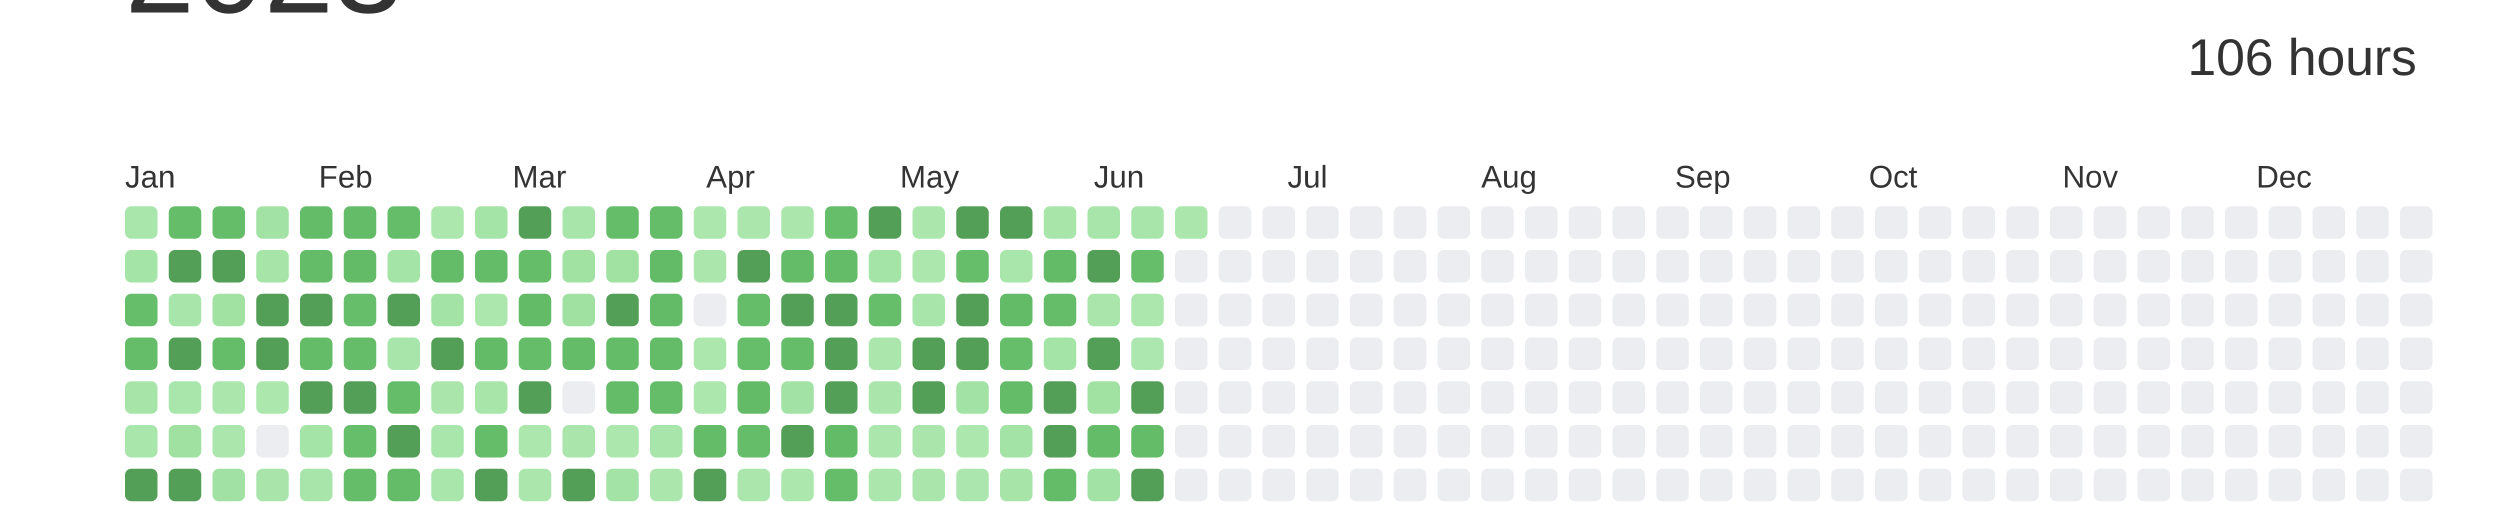
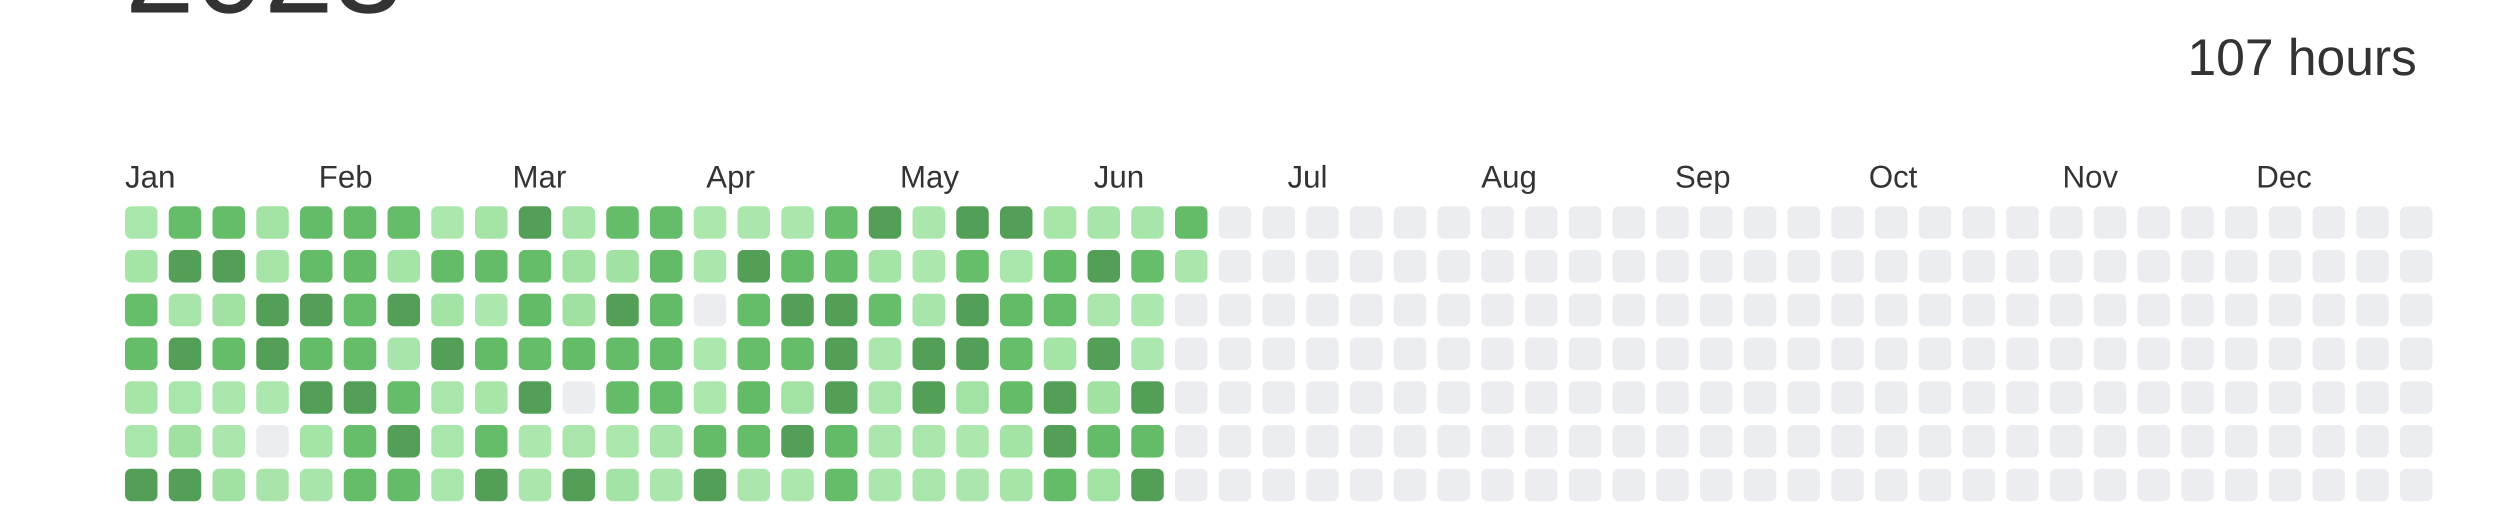
<svg xmlns="http://www.w3.org/2000/svg" baseProfile="full" height="42mm" version="1.1" viewBox="0,0,200,42" width="200mm">
  <defs />
  <rect fill="#ffffff" height="42" width="200" x="0" y="0" />
  <text alignment-baseline="hanging" fill="#333333" style="font-size:10.0px; font-family:Arial;" x="10" y="1">2023</text>
-   <text alignment-baseline="hanging" fill="#333333" style="font-size:4.125px; font-family:Arial;" x="175" y="6">106 hours</text>
+   <text alignment-baseline="hanging" fill="#333333" style="font-size:4.125px; font-family:Arial;" x="175" y="6">107 hours</text>
  <text fill="#333333" style="font-size:2.5px; font-family:Arial" x="10.0" y="15">Jan</text>
  <text fill="#333333" style="font-size:2.5px; font-family:Arial" x="25.5" y="15">Feb</text>
  <text fill="#333333" style="font-size:2.5px; font-family:Arial" x="41.0" y="15">Mar</text>
  <text fill="#333333" style="font-size:2.5px; font-family:Arial" x="56.5" y="15">Apr</text>
  <text fill="#333333" style="font-size:2.5px; font-family:Arial" x="72.0" y="15">May</text>
  <text fill="#333333" style="font-size:2.5px; font-family:Arial" x="87.5" y="15">Jun</text>
  <text fill="#333333" style="font-size:2.5px; font-family:Arial" x="103.0" y="15">Jul</text>
  <text fill="#333333" style="font-size:2.5px; font-family:Arial" x="118.5" y="15">Aug</text>
  <text fill="#333333" style="font-size:2.5px; font-family:Arial" x="134.0" y="15">Sep</text>
  <text fill="#333333" style="font-size:2.5px; font-family:Arial" x="149.5" y="15">Oct</text>
  <text fill="#333333" style="font-size:2.5px; font-family:Arial" x="165.0" y="15">Nov</text>
  <text fill="#333333" style="font-size:2.5px; font-family:Arial" x="180.5" y="15">Dec</text>
  <rect fill="#a9e6ab" height="2.6" rx="0.5" ry="0.5" width="2.6" x="10.0" y="16.5" />
  <rect fill="#a5e4a7" height="2.6" rx="0.5" ry="0.5" width="2.6" x="10.0" y="20.0" />
  <rect fill="#66be6b" height="2.6" rx="0.5" ry="0.5" width="2.6" x="10.0" y="23.5" />
  <rect fill="#65bd6a" height="2.6" rx="0.5" ry="0.5" width="2.6" x="10.0" y="27.0" />
  <rect fill="#a6e4a8" height="2.6" rx="0.5" ry="0.5" width="2.6" x="10.0" y="30.5" />
  <rect fill="#a9e6ab" height="2.6" rx="0.5" ry="0.5" width="2.6" x="10.0" y="34.0" />
  <rect fill="#549F57" height="2.6" rx="0.5" ry="0.5" width="2.6" x="10.0" y="37.5" />
  <rect fill="#65bd6a" height="2.6" rx="0.5" ry="0.5" width="2.6" x="13.5" y="16.5" />
  <rect fill="#549F57" height="2.6" rx="0.5" ry="0.5" width="2.6" x="13.5" y="20.0" />
  <rect fill="#a8e5aa" height="2.6" rx="0.5" ry="0.5" width="2.6" x="13.5" y="23.5" />
  <rect fill="#549F57" height="2.6" rx="0.5" ry="0.5" width="2.6" x="13.5" y="27.0" />
  <rect fill="#a9e6ab" height="2.6" rx="0.5" ry="0.5" width="2.6" x="13.5" y="30.5" />
  <rect fill="#a0e1a2" height="2.6" rx="0.5" ry="0.5" width="2.6" x="13.5" y="34.0" />
  <rect fill="#549F57" height="2.6" rx="0.5" ry="0.5" width="2.6" x="13.5" y="37.5" />
  <rect fill="#65bd69" height="2.6" rx="0.5" ry="0.5" width="2.6" x="17.0" y="16.5" />
  <rect fill="#549F57" height="2.6" rx="0.5" ry="0.5" width="2.6" x="17.0" y="20.0" />
  <rect fill="#a1e2a3" height="2.6" rx="0.5" ry="0.5" width="2.6" x="17.0" y="23.5" />
  <rect fill="#65bd6a" height="2.6" rx="0.5" ry="0.5" width="2.6" x="17.0" y="27.0" />
  <rect fill="#abe7ad" height="2.6" rx="0.5" ry="0.5" width="2.6" x="17.0" y="30.5" />
  <rect fill="#abe6ad" height="2.6" rx="0.5" ry="0.5" width="2.6" x="17.0" y="34.0" />
  <rect fill="#a1e2a4" height="2.6" rx="0.5" ry="0.5" width="2.6" x="17.0" y="37.5" />
  <rect fill="#a2e2a4" height="2.6" rx="0.5" ry="0.5" width="2.6" x="20.5" y="16.5" />
  <rect fill="#a6e4a8" height="2.6" rx="0.5" ry="0.5" width="2.6" x="20.5" y="20.0" />
  <rect fill="#549F57" height="2.6" rx="0.5" ry="0.5" width="2.6" x="20.5" y="23.5" />
  <rect fill="#549F57" height="2.6" rx="0.5" ry="0.5" width="2.6" x="20.5" y="27.0" />
  <rect fill="#ace7ae" height="2.6" rx="0.5" ry="0.5" width="2.6" x="20.5" y="30.5" />
  <rect fill="#EBEDF0" height="2.6" rx="0.5" ry="0.5" width="2.6" x="20.5" y="34.0" />
  <rect fill="#a9e5ab" height="2.6" rx="0.5" ry="0.5" width="2.6" x="20.5" y="37.5" />
  <rect fill="#64bc69" height="2.6" rx="0.5" ry="0.5" width="2.6" x="24.0" y="16.5" />
  <rect fill="#64bc68" height="2.6" rx="0.5" ry="0.5" width="2.6" x="24.0" y="20.0" />
  <rect fill="#549F57" height="2.6" rx="0.5" ry="0.5" width="2.6" x="24.0" y="23.5" />
  <rect fill="#64bc69" height="2.6" rx="0.5" ry="0.5" width="2.6" x="24.0" y="27.0" />
  <rect fill="#549F57" height="2.6" rx="0.5" ry="0.5" width="2.6" x="24.0" y="30.5" />
  <rect fill="#a4e4a7" height="2.6" rx="0.5" ry="0.5" width="2.6" x="24.0" y="34.0" />
  <rect fill="#a8e5aa" height="2.6" rx="0.5" ry="0.5" width="2.6" x="24.0" y="37.5" />
  <rect fill="#64bc69" height="2.6" rx="0.5" ry="0.5" width="2.6" x="27.5" y="16.5" />
  <rect fill="#63bb68" height="2.6" rx="0.5" ry="0.5" width="2.6" x="27.5" y="20.0" />
  <rect fill="#66be6b" height="2.6" rx="0.5" ry="0.5" width="2.6" x="27.5" y="23.5" />
  <rect fill="#65bd6a" height="2.6" rx="0.5" ry="0.5" width="2.6" x="27.5" y="27.0" />
  <rect fill="#549F57" height="2.6" rx="0.5" ry="0.5" width="2.6" x="27.5" y="30.5" />
  <rect fill="#66be6a" height="2.6" rx="0.5" ry="0.5" width="2.6" x="27.5" y="34.0" />
  <rect fill="#65bd6a" height="2.6" rx="0.5" ry="0.5" width="2.6" x="27.5" y="37.5" />
  <rect fill="#65bd6a" height="2.6" rx="0.5" ry="0.5" width="2.6" x="31.0" y="16.5" />
  <rect fill="#a5e4a7" height="2.6" rx="0.5" ry="0.5" width="2.6" x="31.0" y="20.0" />
  <rect fill="#549F57" height="2.6" rx="0.5" ry="0.5" width="2.6" x="31.0" y="23.5" />
  <rect fill="#a8e5aa" height="2.6" rx="0.5" ry="0.5" width="2.6" x="31.0" y="27.0" />
  <rect fill="#65bd6a" height="2.6" rx="0.5" ry="0.5" width="2.6" x="31.0" y="30.5" />
  <rect fill="#549F57" height="2.6" rx="0.5" ry="0.5" width="2.6" x="31.0" y="34.0" />
  <rect fill="#64bc69" height="2.6" rx="0.5" ry="0.5" width="2.6" x="31.0" y="37.5" />
  <rect fill="#ace7ae" height="2.6" rx="0.5" ry="0.5" width="2.6" x="34.5" y="16.5" />
  <rect fill="#64bc69" height="2.6" rx="0.5" ry="0.5" width="2.6" x="34.5" y="20.0" />
  <rect fill="#a3e3a5" height="2.6" rx="0.5" ry="0.5" width="2.6" x="34.5" y="23.5" />
  <rect fill="#549F57" height="2.6" rx="0.5" ry="0.5" width="2.6" x="34.5" y="27.0" />
  <rect fill="#aae6ac" height="2.6" rx="0.5" ry="0.5" width="2.6" x="34.5" y="30.5" />
  <rect fill="#a9e6ab" height="2.6" rx="0.5" ry="0.5" width="2.6" x="34.5" y="34.0" />
  <rect fill="#a9e6ab" height="2.6" rx="0.5" ry="0.5" width="2.6" x="34.5" y="37.5" />
  <rect fill="#a5e4a7" height="2.6" rx="0.5" ry="0.5" width="2.6" x="38.0" y="16.5" />
  <rect fill="#64bc69" height="2.6" rx="0.5" ry="0.5" width="2.6" x="38.0" y="20.0" />
  <rect fill="#ace7ae" height="2.6" rx="0.5" ry="0.5" width="2.6" x="38.0" y="23.5" />
  <rect fill="#63bb68" height="2.6" rx="0.5" ry="0.5" width="2.6" x="38.0" y="27.0" />
  <rect fill="#a7e5a9" height="2.6" rx="0.5" ry="0.5" width="2.6" x="38.0" y="30.5" />
  <rect fill="#65bd6a" height="2.6" rx="0.5" ry="0.5" width="2.6" x="38.0" y="34.0" />
  <rect fill="#549F57" height="2.6" rx="0.5" ry="0.5" width="2.6" x="38.0" y="37.5" />
  <rect fill="#549F57" height="2.6" rx="0.5" ry="0.5" width="2.6" x="41.5" y="16.5" />
  <rect fill="#65bd6a" height="2.6" rx="0.5" ry="0.5" width="2.6" x="41.5" y="20.0" />
  <rect fill="#63bb68" height="2.6" rx="0.5" ry="0.5" width="2.6" x="41.5" y="23.5" />
  <rect fill="#65bd6a" height="2.6" rx="0.5" ry="0.5" width="2.6" x="41.5" y="27.0" />
  <rect fill="#549F57" height="2.6" rx="0.5" ry="0.5" width="2.6" x="41.5" y="30.5" />
  <rect fill="#ace7ae" height="2.6" rx="0.5" ry="0.5" width="2.6" x="41.5" y="34.0" />
  <rect fill="#abe7ad" height="2.6" rx="0.5" ry="0.5" width="2.6" x="41.5" y="37.5" />
  <rect fill="#a8e5aa" height="2.6" rx="0.5" ry="0.5" width="2.6" x="45.0" y="16.5" />
  <rect fill="#a1e2a3" height="2.6" rx="0.5" ry="0.5" width="2.6" x="45.0" y="20.0" />
  <rect fill="#a0e1a2" height="2.6" rx="0.5" ry="0.5" width="2.6" x="45.0" y="23.5" />
  <rect fill="#64bc69" height="2.6" rx="0.5" ry="0.5" width="2.6" x="45.0" y="27.0" />
  <rect fill="#EBEDF0" height="2.6" rx="0.5" ry="0.5" width="2.6" x="45.0" y="30.5" />
  <rect fill="#aae6ac" height="2.6" rx="0.5" ry="0.5" width="2.6" x="45.0" y="34.0" />
  <rect fill="#549F57" height="2.6" rx="0.5" ry="0.5" width="2.6" x="45.0" y="37.5" />
  <rect fill="#65bd6a" height="2.6" rx="0.5" ry="0.5" width="2.6" x="48.5" y="16.5" />
  <rect fill="#a1e2a3" height="2.6" rx="0.5" ry="0.5" width="2.6" x="48.5" y="20.0" />
  <rect fill="#549F57" height="2.6" rx="0.5" ry="0.5" width="2.6" x="48.5" y="23.5" />
  <rect fill="#64bc69" height="2.6" rx="0.5" ry="0.5" width="2.6" x="48.5" y="27.0" />
  <rect fill="#64bc69" height="2.6" rx="0.5" ry="0.5" width="2.6" x="48.5" y="30.5" />
  <rect fill="#ace7ae" height="2.6" rx="0.5" ry="0.5" width="2.6" x="48.5" y="34.0" />
  <rect fill="#a3e3a5" height="2.6" rx="0.5" ry="0.5" width="2.6" x="48.5" y="37.5" />
  <rect fill="#65bc69" height="2.6" rx="0.5" ry="0.5" width="2.6" x="52.0" y="16.5" />
  <rect fill="#63bb68" height="2.6" rx="0.5" ry="0.5" width="2.6" x="52.0" y="20.0" />
  <rect fill="#63bb68" height="2.6" rx="0.5" ry="0.5" width="2.6" x="52.0" y="23.5" />
  <rect fill="#64bb68" height="2.6" rx="0.5" ry="0.5" width="2.6" x="52.0" y="27.0" />
  <rect fill="#65bd6a" height="2.6" rx="0.5" ry="0.5" width="2.6" x="52.0" y="30.5" />
  <rect fill="#a8e5aa" height="2.6" rx="0.5" ry="0.5" width="2.6" x="52.0" y="34.0" />
  <rect fill="#abe7ad" height="2.6" rx="0.5" ry="0.5" width="2.6" x="52.0" y="37.5" />
  <rect fill="#ace7ae" height="2.6" rx="0.5" ry="0.5" width="2.6" x="55.5" y="16.5" />
  <rect fill="#abe7ad" height="2.6" rx="0.5" ry="0.5" width="2.6" x="55.5" y="20.0" />
  <rect fill="#EBEDF0" height="2.6" rx="0.5" ry="0.5" width="2.6" x="55.5" y="23.5" />
  <rect fill="#ace7ae" height="2.6" rx="0.5" ry="0.5" width="2.6" x="55.5" y="27.0" />
  <rect fill="#ace7ae" height="2.6" rx="0.5" ry="0.5" width="2.6" x="55.5" y="30.5" />
  <rect fill="#64bb68" height="2.6" rx="0.5" ry="0.5" width="2.6" x="55.5" y="34.0" />
  <rect fill="#549F57" height="2.6" rx="0.5" ry="0.5" width="2.6" x="55.5" y="37.5" />
  <rect fill="#abe7ad" height="2.6" rx="0.5" ry="0.5" width="2.6" x="59.0" y="16.5" />
  <rect fill="#549F57" height="2.6" rx="0.5" ry="0.5" width="2.6" x="59.0" y="20.0" />
  <rect fill="#65bd6a" height="2.6" rx="0.5" ry="0.5" width="2.6" x="59.0" y="23.5" />
  <rect fill="#66be6b" height="2.6" rx="0.5" ry="0.5" width="2.6" x="59.0" y="27.0" />
  <rect fill="#63bb68" height="2.6" rx="0.5" ry="0.5" width="2.6" x="59.0" y="30.5" />
  <rect fill="#65bd6a" height="2.6" rx="0.5" ry="0.5" width="2.6" x="59.0" y="34.0" />
  <rect fill="#abe7ad" height="2.6" rx="0.5" ry="0.5" width="2.6" x="59.0" y="37.5" />
  <rect fill="#abe7ad" height="2.6" rx="0.5" ry="0.5" width="2.6" x="62.5" y="16.5" />
  <rect fill="#64bc69" height="2.6" rx="0.5" ry="0.5" width="2.6" x="62.5" y="20.0" />
  <rect fill="#549F57" height="2.6" rx="0.5" ry="0.5" width="2.6" x="62.5" y="23.5" />
  <rect fill="#65bd6a" height="2.6" rx="0.5" ry="0.5" width="2.6" x="62.5" y="27.0" />
  <rect fill="#a2e2a4" height="2.6" rx="0.5" ry="0.5" width="2.6" x="62.5" y="30.5" />
  <rect fill="#549F57" height="2.6" rx="0.5" ry="0.5" width="2.6" x="62.5" y="34.0" />
  <rect fill="#ace7ae" height="2.6" rx="0.5" ry="0.5" width="2.6" x="62.5" y="37.5" />
  <rect fill="#66be6a" height="2.6" rx="0.5" ry="0.5" width="2.6" x="66.0" y="16.5" />
  <rect fill="#64bc69" height="2.6" rx="0.5" ry="0.5" width="2.6" x="66.0" y="20.0" />
  <rect fill="#549F57" height="2.6" rx="0.5" ry="0.5" width="2.6" x="66.0" y="23.5" />
  <rect fill="#549F57" height="2.6" rx="0.5" ry="0.5" width="2.6" x="66.0" y="27.0" />
  <rect fill="#549F57" height="2.6" rx="0.5" ry="0.5" width="2.6" x="66.0" y="30.5" />
  <rect fill="#63bb68" height="2.6" rx="0.5" ry="0.5" width="2.6" x="66.0" y="34.0" />
  <rect fill="#65bd6a" height="2.6" rx="0.5" ry="0.5" width="2.6" x="66.0" y="37.5" />
  <rect fill="#549F57" height="2.6" rx="0.5" ry="0.5" width="2.6" x="69.5" y="16.5" />
  <rect fill="#a5e4a7" height="2.6" rx="0.5" ry="0.5" width="2.6" x="69.5" y="20.0" />
  <rect fill="#66be6b" height="2.6" rx="0.5" ry="0.5" width="2.6" x="69.5" y="23.5" />
  <rect fill="#abe7ad" height="2.6" rx="0.5" ry="0.5" width="2.6" x="69.5" y="27.0" />
  <rect fill="#aae6ac" height="2.6" rx="0.5" ry="0.5" width="2.6" x="69.5" y="30.5" />
  <rect fill="#abe7ad" height="2.6" rx="0.5" ry="0.5" width="2.6" x="69.5" y="34.0" />
  <rect fill="#abe7ad" height="2.6" rx="0.5" ry="0.5" width="2.6" x="69.5" y="37.5" />
  <rect fill="#abe7ad" height="2.6" rx="0.5" ry="0.5" width="2.6" x="73.0" y="16.5" />
  <rect fill="#ace7ae" height="2.6" rx="0.5" ry="0.5" width="2.6" x="73.0" y="20.0" />
  <rect fill="#a8e5aa" height="2.6" rx="0.5" ry="0.5" width="2.6" x="73.0" y="23.5" />
  <rect fill="#549F57" height="2.6" rx="0.5" ry="0.5" width="2.6" x="73.0" y="27.0" />
  <rect fill="#549F57" height="2.6" rx="0.5" ry="0.5" width="2.6" x="73.0" y="30.5" />
  <rect fill="#aae6ac" height="2.6" rx="0.5" ry="0.5" width="2.6" x="73.0" y="34.0" />
  <rect fill="#aae6ac" height="2.6" rx="0.5" ry="0.5" width="2.6" x="73.0" y="37.5" />
  <rect fill="#549F57" height="2.6" rx="0.5" ry="0.5" width="2.6" x="76.5" y="16.5" />
  <rect fill="#66be6a" height="2.6" rx="0.5" ry="0.5" width="2.6" x="76.5" y="20.0" />
  <rect fill="#549F57" height="2.6" rx="0.5" ry="0.5" width="2.6" x="76.5" y="23.5" />
  <rect fill="#549F57" height="2.6" rx="0.5" ry="0.5" width="2.6" x="76.5" y="27.0" />
  <rect fill="#a2e2a4" height="2.6" rx="0.5" ry="0.5" width="2.6" x="76.5" y="30.5" />
  <rect fill="#ace7ae" height="2.6" rx="0.5" ry="0.5" width="2.6" x="76.5" y="34.0" />
  <rect fill="#aae6ad" height="2.6" rx="0.5" ry="0.5" width="2.6" x="76.5" y="37.5" />
  <rect fill="#549F57" height="2.6" rx="0.5" ry="0.5" width="2.6" x="80.0" y="16.5" />
  <rect fill="#a9e6ab" height="2.6" rx="0.5" ry="0.5" width="2.6" x="80.0" y="20.0" />
  <rect fill="#63bb68" height="2.6" rx="0.5" ry="0.5" width="2.6" x="80.0" y="23.5" />
  <rect fill="#66be6a" height="2.6" rx="0.5" ry="0.5" width="2.6" x="80.0" y="27.0" />
  <rect fill="#64bc69" height="2.6" rx="0.5" ry="0.5" width="2.6" x="80.0" y="30.5" />
  <rect fill="#a3e3a5" height="2.6" rx="0.5" ry="0.5" width="2.6" x="80.0" y="34.0" />
  <rect fill="#a6e4a8" height="2.6" rx="0.5" ry="0.5" width="2.6" x="80.0" y="37.5" />
  <rect fill="#a7e5a9" height="2.6" rx="0.5" ry="0.5" width="2.6" x="83.5" y="16.5" />
  <rect fill="#63bb68" height="2.6" rx="0.5" ry="0.5" width="2.6" x="83.5" y="20.0" />
  <rect fill="#65bd6a" height="2.6" rx="0.5" ry="0.5" width="2.6" x="83.5" y="23.5" />
  <rect fill="#a5e4a7" height="2.6" rx="0.5" ry="0.5" width="2.6" x="83.5" y="27.0" />
  <rect fill="#549F57" height="2.6" rx="0.5" ry="0.5" width="2.6" x="83.5" y="30.5" />
  <rect fill="#549F57" height="2.6" rx="0.5" ry="0.5" width="2.6" x="83.5" y="34.0" />
  <rect fill="#64bc69" height="2.6" rx="0.5" ry="0.5" width="2.6" x="83.5" y="37.5" />
  <rect fill="#a8e5aa" height="2.6" rx="0.5" ry="0.5" width="2.6" x="87.0" y="16.5" />
  <rect fill="#549F57" height="2.6" rx="0.5" ry="0.5" width="2.6" x="87.0" y="20.0" />
  <rect fill="#aae6ac" height="2.6" rx="0.5" ry="0.5" width="2.6" x="87.0" y="23.5" />
  <rect fill="#549F57" height="2.6" rx="0.5" ry="0.5" width="2.6" x="87.0" y="27.0" />
  <rect fill="#a1e2a3" height="2.6" rx="0.5" ry="0.5" width="2.6" x="87.0" y="30.5" />
  <rect fill="#64bc69" height="2.6" rx="0.5" ry="0.5" width="2.6" x="87.0" y="34.0" />
  <rect fill="#a2e3a5" height="2.6" rx="0.5" ry="0.5" width="2.6" x="87.0" y="37.5" />
  <rect fill="#a8e5aa" height="2.6" rx="0.5" ry="0.5" width="2.6" x="90.5" y="16.5" />
  <rect fill="#66be6b" height="2.6" rx="0.5" ry="0.5" width="2.6" x="90.5" y="20.0" />
  <rect fill="#ace7ae" height="2.6" rx="0.5" ry="0.5" width="2.6" x="90.5" y="23.5" />
  <rect fill="#abe7ae" height="2.6" rx="0.5" ry="0.5" width="2.6" x="90.5" y="27.0" />
  <rect fill="#549F57" height="2.6" rx="0.5" ry="0.5" width="2.6" x="90.5" y="30.5" />
  <rect fill="#64bb68" height="2.6" rx="0.5" ry="0.5" width="2.6" x="90.5" y="34.0" />
  <rect fill="#549F57" height="2.6" rx="0.5" ry="0.5" width="2.6" x="90.5" y="37.5" />
-   <rect fill="#abe7ad" height="2.6" rx="0.5" ry="0.5" width="2.6" x="94.0" y="16.5" />
-   <rect fill="#EBEDF0" height="2.6" rx="0.5" ry="0.5" width="2.6" x="94.0" y="20.0" />
+   <rect fill="#64bc69" height="2.6" rx="0.5" ry="0.5" width="2.6" x="94.0" y="16.5" />
+   <rect fill="#abe7ad" height="2.6" rx="0.5" ry="0.5" width="2.6" x="94.0" y="20.0" />
  <rect fill="#EBEDF0" height="2.6" rx="0.5" ry="0.5" width="2.6" x="94.0" y="23.5" />
  <rect fill="#EBEDF0" height="2.6" rx="0.5" ry="0.5" width="2.6" x="94.0" y="27.0" />
  <rect fill="#EBEDF0" height="2.6" rx="0.5" ry="0.5" width="2.6" x="94.0" y="30.5" />
  <rect fill="#EBEDF0" height="2.6" rx="0.5" ry="0.5" width="2.6" x="94.0" y="34.0" />
  <rect fill="#EBEDF0" height="2.6" rx="0.5" ry="0.5" width="2.6" x="94.0" y="37.5" />
  <rect fill="#EBEDF0" height="2.6" rx="0.5" ry="0.5" width="2.6" x="97.5" y="16.5" />
  <rect fill="#EBEDF0" height="2.6" rx="0.5" ry="0.5" width="2.6" x="97.5" y="20.0" />
  <rect fill="#EBEDF0" height="2.6" rx="0.5" ry="0.5" width="2.6" x="97.5" y="23.5" />
  <rect fill="#EBEDF0" height="2.6" rx="0.5" ry="0.5" width="2.6" x="97.5" y="27.0" />
  <rect fill="#EBEDF0" height="2.6" rx="0.5" ry="0.5" width="2.6" x="97.5" y="30.5" />
  <rect fill="#EBEDF0" height="2.6" rx="0.5" ry="0.5" width="2.6" x="97.5" y="34.0" />
  <rect fill="#EBEDF0" height="2.6" rx="0.5" ry="0.5" width="2.6" x="97.5" y="37.5" />
  <rect fill="#EBEDF0" height="2.6" rx="0.5" ry="0.5" width="2.6" x="101.0" y="16.5" />
  <rect fill="#EBEDF0" height="2.6" rx="0.5" ry="0.5" width="2.6" x="101.0" y="20.0" />
  <rect fill="#EBEDF0" height="2.6" rx="0.5" ry="0.5" width="2.6" x="101.0" y="23.5" />
  <rect fill="#EBEDF0" height="2.6" rx="0.5" ry="0.5" width="2.6" x="101.0" y="27.0" />
  <rect fill="#EBEDF0" height="2.6" rx="0.5" ry="0.5" width="2.6" x="101.0" y="30.5" />
  <rect fill="#EBEDF0" height="2.6" rx="0.5" ry="0.5" width="2.6" x="101.0" y="34.0" />
  <rect fill="#EBEDF0" height="2.6" rx="0.5" ry="0.5" width="2.6" x="101.0" y="37.5" />
  <rect fill="#EBEDF0" height="2.6" rx="0.5" ry="0.5" width="2.6" x="104.5" y="16.5" />
  <rect fill="#EBEDF0" height="2.6" rx="0.5" ry="0.5" width="2.6" x="104.5" y="20.0" />
  <rect fill="#EBEDF0" height="2.6" rx="0.5" ry="0.5" width="2.6" x="104.5" y="23.5" />
  <rect fill="#EBEDF0" height="2.6" rx="0.5" ry="0.5" width="2.6" x="104.5" y="27.0" />
  <rect fill="#EBEDF0" height="2.6" rx="0.5" ry="0.5" width="2.6" x="104.5" y="30.5" />
  <rect fill="#EBEDF0" height="2.6" rx="0.5" ry="0.5" width="2.6" x="104.5" y="34.0" />
  <rect fill="#EBEDF0" height="2.6" rx="0.5" ry="0.5" width="2.6" x="104.5" y="37.5" />
  <rect fill="#EBEDF0" height="2.6" rx="0.5" ry="0.5" width="2.6" x="108.0" y="16.5" />
  <rect fill="#EBEDF0" height="2.6" rx="0.5" ry="0.5" width="2.6" x="108.0" y="20.0" />
  <rect fill="#EBEDF0" height="2.6" rx="0.5" ry="0.5" width="2.6" x="108.0" y="23.5" />
  <rect fill="#EBEDF0" height="2.6" rx="0.5" ry="0.5" width="2.6" x="108.0" y="27.0" />
  <rect fill="#EBEDF0" height="2.6" rx="0.5" ry="0.5" width="2.6" x="108.0" y="30.5" />
  <rect fill="#EBEDF0" height="2.6" rx="0.5" ry="0.5" width="2.6" x="108.0" y="34.0" />
  <rect fill="#EBEDF0" height="2.6" rx="0.5" ry="0.5" width="2.6" x="108.0" y="37.5" />
  <rect fill="#EBEDF0" height="2.6" rx="0.5" ry="0.5" width="2.6" x="111.5" y="16.5" />
  <rect fill="#EBEDF0" height="2.6" rx="0.5" ry="0.5" width="2.6" x="111.5" y="20.0" />
  <rect fill="#EBEDF0" height="2.6" rx="0.5" ry="0.5" width="2.6" x="111.5" y="23.5" />
  <rect fill="#EBEDF0" height="2.6" rx="0.5" ry="0.5" width="2.6" x="111.5" y="27.0" />
  <rect fill="#EBEDF0" height="2.6" rx="0.5" ry="0.5" width="2.6" x="111.5" y="30.5" />
  <rect fill="#EBEDF0" height="2.6" rx="0.5" ry="0.5" width="2.6" x="111.5" y="34.0" />
  <rect fill="#EBEDF0" height="2.6" rx="0.5" ry="0.5" width="2.6" x="111.5" y="37.5" />
  <rect fill="#EBEDF0" height="2.6" rx="0.5" ry="0.5" width="2.6" x="115.0" y="16.5" />
  <rect fill="#EBEDF0" height="2.6" rx="0.5" ry="0.5" width="2.6" x="115.0" y="20.0" />
  <rect fill="#EBEDF0" height="2.6" rx="0.5" ry="0.5" width="2.6" x="115.0" y="23.5" />
  <rect fill="#EBEDF0" height="2.6" rx="0.5" ry="0.5" width="2.6" x="115.0" y="27.0" />
  <rect fill="#EBEDF0" height="2.6" rx="0.5" ry="0.5" width="2.6" x="115.0" y="30.5" />
  <rect fill="#EBEDF0" height="2.6" rx="0.5" ry="0.5" width="2.6" x="115.0" y="34.0" />
  <rect fill="#EBEDF0" height="2.6" rx="0.5" ry="0.5" width="2.6" x="115.0" y="37.5" />
  <rect fill="#EBEDF0" height="2.6" rx="0.5" ry="0.5" width="2.6" x="118.5" y="16.5" />
  <rect fill="#EBEDF0" height="2.6" rx="0.5" ry="0.5" width="2.6" x="118.5" y="20.0" />
  <rect fill="#EBEDF0" height="2.6" rx="0.5" ry="0.5" width="2.6" x="118.5" y="23.5" />
  <rect fill="#EBEDF0" height="2.6" rx="0.5" ry="0.5" width="2.6" x="118.5" y="27.0" />
  <rect fill="#EBEDF0" height="2.6" rx="0.5" ry="0.5" width="2.6" x="118.5" y="30.5" />
  <rect fill="#EBEDF0" height="2.6" rx="0.5" ry="0.5" width="2.6" x="118.5" y="34.0" />
  <rect fill="#EBEDF0" height="2.6" rx="0.5" ry="0.5" width="2.6" x="118.5" y="37.5" />
  <rect fill="#EBEDF0" height="2.6" rx="0.5" ry="0.5" width="2.6" x="122.0" y="16.5" />
  <rect fill="#EBEDF0" height="2.6" rx="0.5" ry="0.5" width="2.6" x="122.0" y="20.0" />
  <rect fill="#EBEDF0" height="2.6" rx="0.5" ry="0.5" width="2.6" x="122.0" y="23.5" />
  <rect fill="#EBEDF0" height="2.6" rx="0.5" ry="0.5" width="2.6" x="122.0" y="27.0" />
  <rect fill="#EBEDF0" height="2.6" rx="0.5" ry="0.5" width="2.6" x="122.0" y="30.5" />
  <rect fill="#EBEDF0" height="2.6" rx="0.5" ry="0.5" width="2.6" x="122.0" y="34.0" />
  <rect fill="#EBEDF0" height="2.6" rx="0.5" ry="0.5" width="2.6" x="122.0" y="37.5" />
  <rect fill="#EBEDF0" height="2.6" rx="0.5" ry="0.5" width="2.6" x="125.5" y="16.5" />
  <rect fill="#EBEDF0" height="2.6" rx="0.5" ry="0.5" width="2.6" x="125.5" y="20.0" />
  <rect fill="#EBEDF0" height="2.6" rx="0.5" ry="0.5" width="2.6" x="125.5" y="23.5" />
  <rect fill="#EBEDF0" height="2.6" rx="0.5" ry="0.5" width="2.6" x="125.5" y="27.0" />
  <rect fill="#EBEDF0" height="2.6" rx="0.5" ry="0.5" width="2.6" x="125.5" y="30.5" />
  <rect fill="#EBEDF0" height="2.6" rx="0.5" ry="0.5" width="2.6" x="125.5" y="34.0" />
  <rect fill="#EBEDF0" height="2.6" rx="0.5" ry="0.5" width="2.6" x="125.5" y="37.5" />
  <rect fill="#EBEDF0" height="2.6" rx="0.5" ry="0.5" width="2.6" x="129.0" y="16.5" />
  <rect fill="#EBEDF0" height="2.6" rx="0.5" ry="0.5" width="2.6" x="129.0" y="20.0" />
  <rect fill="#EBEDF0" height="2.6" rx="0.5" ry="0.5" width="2.6" x="129.0" y="23.5" />
  <rect fill="#EBEDF0" height="2.6" rx="0.5" ry="0.5" width="2.6" x="129.0" y="27.0" />
  <rect fill="#EBEDF0" height="2.6" rx="0.5" ry="0.5" width="2.6" x="129.0" y="30.5" />
  <rect fill="#EBEDF0" height="2.6" rx="0.5" ry="0.5" width="2.6" x="129.0" y="34.0" />
  <rect fill="#EBEDF0" height="2.6" rx="0.5" ry="0.5" width="2.6" x="129.0" y="37.5" />
  <rect fill="#EBEDF0" height="2.6" rx="0.5" ry="0.5" width="2.6" x="132.5" y="16.5" />
  <rect fill="#EBEDF0" height="2.6" rx="0.5" ry="0.5" width="2.6" x="132.5" y="20.0" />
  <rect fill="#EBEDF0" height="2.6" rx="0.5" ry="0.5" width="2.6" x="132.5" y="23.5" />
  <rect fill="#EBEDF0" height="2.6" rx="0.5" ry="0.5" width="2.6" x="132.5" y="27.0" />
  <rect fill="#EBEDF0" height="2.6" rx="0.5" ry="0.5" width="2.6" x="132.5" y="30.5" />
  <rect fill="#EBEDF0" height="2.6" rx="0.5" ry="0.5" width="2.6" x="132.5" y="34.0" />
  <rect fill="#EBEDF0" height="2.6" rx="0.5" ry="0.5" width="2.6" x="132.5" y="37.5" />
  <rect fill="#EBEDF0" height="2.6" rx="0.5" ry="0.5" width="2.6" x="136.0" y="16.5" />
  <rect fill="#EBEDF0" height="2.6" rx="0.5" ry="0.5" width="2.6" x="136.0" y="20.0" />
  <rect fill="#EBEDF0" height="2.6" rx="0.5" ry="0.5" width="2.6" x="136.0" y="23.5" />
  <rect fill="#EBEDF0" height="2.6" rx="0.5" ry="0.5" width="2.6" x="136.0" y="27.0" />
  <rect fill="#EBEDF0" height="2.6" rx="0.5" ry="0.5" width="2.6" x="136.0" y="30.5" />
  <rect fill="#EBEDF0" height="2.6" rx="0.5" ry="0.5" width="2.6" x="136.0" y="34.0" />
  <rect fill="#EBEDF0" height="2.6" rx="0.5" ry="0.5" width="2.6" x="136.0" y="37.5" />
  <rect fill="#EBEDF0" height="2.6" rx="0.5" ry="0.5" width="2.6" x="139.5" y="16.5" />
  <rect fill="#EBEDF0" height="2.6" rx="0.5" ry="0.5" width="2.6" x="139.5" y="20.0" />
  <rect fill="#EBEDF0" height="2.6" rx="0.5" ry="0.5" width="2.6" x="139.5" y="23.5" />
  <rect fill="#EBEDF0" height="2.6" rx="0.5" ry="0.5" width="2.6" x="139.5" y="27.0" />
  <rect fill="#EBEDF0" height="2.6" rx="0.5" ry="0.5" width="2.6" x="139.5" y="30.5" />
  <rect fill="#EBEDF0" height="2.6" rx="0.5" ry="0.5" width="2.6" x="139.5" y="34.0" />
  <rect fill="#EBEDF0" height="2.6" rx="0.5" ry="0.5" width="2.6" x="139.5" y="37.5" />
  <rect fill="#EBEDF0" height="2.6" rx="0.5" ry="0.5" width="2.6" x="143.0" y="16.5" />
  <rect fill="#EBEDF0" height="2.6" rx="0.5" ry="0.5" width="2.6" x="143.0" y="20.0" />
  <rect fill="#EBEDF0" height="2.6" rx="0.5" ry="0.5" width="2.6" x="143.0" y="23.5" />
  <rect fill="#EBEDF0" height="2.6" rx="0.5" ry="0.5" width="2.6" x="143.0" y="27.0" />
  <rect fill="#EBEDF0" height="2.6" rx="0.5" ry="0.5" width="2.6" x="143.0" y="30.5" />
  <rect fill="#EBEDF0" height="2.6" rx="0.5" ry="0.5" width="2.6" x="143.0" y="34.0" />
  <rect fill="#EBEDF0" height="2.6" rx="0.5" ry="0.5" width="2.6" x="143.0" y="37.5" />
  <rect fill="#EBEDF0" height="2.6" rx="0.5" ry="0.5" width="2.6" x="146.5" y="16.5" />
  <rect fill="#EBEDF0" height="2.6" rx="0.5" ry="0.5" width="2.6" x="146.5" y="20.0" />
  <rect fill="#EBEDF0" height="2.6" rx="0.5" ry="0.5" width="2.6" x="146.5" y="23.5" />
  <rect fill="#EBEDF0" height="2.6" rx="0.5" ry="0.5" width="2.6" x="146.5" y="27.0" />
  <rect fill="#EBEDF0" height="2.6" rx="0.5" ry="0.5" width="2.6" x="146.5" y="30.5" />
  <rect fill="#EBEDF0" height="2.6" rx="0.5" ry="0.5" width="2.6" x="146.5" y="34.0" />
  <rect fill="#EBEDF0" height="2.6" rx="0.5" ry="0.5" width="2.6" x="146.5" y="37.5" />
  <rect fill="#EBEDF0" height="2.6" rx="0.5" ry="0.5" width="2.6" x="150.0" y="16.5" />
  <rect fill="#EBEDF0" height="2.6" rx="0.5" ry="0.5" width="2.6" x="150.0" y="20.0" />
  <rect fill="#EBEDF0" height="2.6" rx="0.5" ry="0.5" width="2.6" x="150.0" y="23.5" />
  <rect fill="#EBEDF0" height="2.6" rx="0.5" ry="0.5" width="2.6" x="150.0" y="27.0" />
  <rect fill="#EBEDF0" height="2.6" rx="0.5" ry="0.5" width="2.6" x="150.0" y="30.5" />
  <rect fill="#EBEDF0" height="2.6" rx="0.5" ry="0.5" width="2.6" x="150.0" y="34.0" />
  <rect fill="#EBEDF0" height="2.6" rx="0.5" ry="0.5" width="2.6" x="150.0" y="37.5" />
  <rect fill="#EBEDF0" height="2.6" rx="0.5" ry="0.5" width="2.6" x="153.5" y="16.5" />
  <rect fill="#EBEDF0" height="2.6" rx="0.5" ry="0.5" width="2.6" x="153.5" y="20.0" />
  <rect fill="#EBEDF0" height="2.6" rx="0.5" ry="0.5" width="2.6" x="153.5" y="23.5" />
  <rect fill="#EBEDF0" height="2.6" rx="0.5" ry="0.5" width="2.6" x="153.5" y="27.0" />
  <rect fill="#EBEDF0" height="2.6" rx="0.5" ry="0.5" width="2.6" x="153.5" y="30.5" />
  <rect fill="#EBEDF0" height="2.6" rx="0.5" ry="0.5" width="2.6" x="153.5" y="34.0" />
  <rect fill="#EBEDF0" height="2.6" rx="0.5" ry="0.5" width="2.6" x="153.5" y="37.5" />
  <rect fill="#EBEDF0" height="2.6" rx="0.5" ry="0.5" width="2.6" x="157.0" y="16.5" />
  <rect fill="#EBEDF0" height="2.6" rx="0.5" ry="0.5" width="2.6" x="157.0" y="20.0" />
  <rect fill="#EBEDF0" height="2.6" rx="0.5" ry="0.5" width="2.6" x="157.0" y="23.5" />
  <rect fill="#EBEDF0" height="2.6" rx="0.5" ry="0.5" width="2.6" x="157.0" y="27.0" />
  <rect fill="#EBEDF0" height="2.6" rx="0.5" ry="0.5" width="2.6" x="157.0" y="30.5" />
  <rect fill="#EBEDF0" height="2.6" rx="0.5" ry="0.5" width="2.6" x="157.0" y="34.0" />
  <rect fill="#EBEDF0" height="2.6" rx="0.5" ry="0.5" width="2.6" x="157.0" y="37.5" />
  <rect fill="#EBEDF0" height="2.6" rx="0.5" ry="0.5" width="2.6" x="160.5" y="16.5" />
  <rect fill="#EBEDF0" height="2.6" rx="0.5" ry="0.5" width="2.6" x="160.5" y="20.0" />
  <rect fill="#EBEDF0" height="2.6" rx="0.5" ry="0.5" width="2.6" x="160.5" y="23.5" />
  <rect fill="#EBEDF0" height="2.6" rx="0.5" ry="0.5" width="2.6" x="160.5" y="27.0" />
  <rect fill="#EBEDF0" height="2.6" rx="0.5" ry="0.5" width="2.6" x="160.5" y="30.5" />
  <rect fill="#EBEDF0" height="2.6" rx="0.5" ry="0.5" width="2.6" x="160.5" y="34.0" />
  <rect fill="#EBEDF0" height="2.6" rx="0.5" ry="0.5" width="2.6" x="160.5" y="37.5" />
  <rect fill="#EBEDF0" height="2.6" rx="0.5" ry="0.5" width="2.6" x="164.0" y="16.5" />
  <rect fill="#EBEDF0" height="2.6" rx="0.5" ry="0.5" width="2.6" x="164.0" y="20.0" />
  <rect fill="#EBEDF0" height="2.6" rx="0.5" ry="0.5" width="2.6" x="164.0" y="23.5" />
  <rect fill="#EBEDF0" height="2.6" rx="0.5" ry="0.5" width="2.6" x="164.0" y="27.0" />
  <rect fill="#EBEDF0" height="2.6" rx="0.5" ry="0.5" width="2.6" x="164.0" y="30.5" />
  <rect fill="#EBEDF0" height="2.6" rx="0.5" ry="0.5" width="2.6" x="164.0" y="34.0" />
  <rect fill="#EBEDF0" height="2.6" rx="0.5" ry="0.5" width="2.6" x="164.0" y="37.5" />
  <rect fill="#EBEDF0" height="2.6" rx="0.5" ry="0.5" width="2.6" x="167.5" y="16.5" />
  <rect fill="#EBEDF0" height="2.6" rx="0.5" ry="0.5" width="2.6" x="167.5" y="20.0" />
  <rect fill="#EBEDF0" height="2.6" rx="0.5" ry="0.5" width="2.6" x="167.5" y="23.5" />
  <rect fill="#EBEDF0" height="2.6" rx="0.5" ry="0.5" width="2.6" x="167.5" y="27.0" />
  <rect fill="#EBEDF0" height="2.6" rx="0.5" ry="0.5" width="2.6" x="167.5" y="30.5" />
  <rect fill="#EBEDF0" height="2.6" rx="0.5" ry="0.5" width="2.6" x="167.5" y="34.0" />
  <rect fill="#EBEDF0" height="2.6" rx="0.5" ry="0.5" width="2.6" x="167.5" y="37.5" />
  <rect fill="#EBEDF0" height="2.6" rx="0.5" ry="0.5" width="2.6" x="171.0" y="16.5" />
  <rect fill="#EBEDF0" height="2.6" rx="0.5" ry="0.5" width="2.6" x="171.0" y="20.0" />
  <rect fill="#EBEDF0" height="2.6" rx="0.5" ry="0.5" width="2.6" x="171.0" y="23.5" />
  <rect fill="#EBEDF0" height="2.6" rx="0.5" ry="0.5" width="2.6" x="171.0" y="27.0" />
  <rect fill="#EBEDF0" height="2.6" rx="0.5" ry="0.5" width="2.6" x="171.0" y="30.5" />
  <rect fill="#EBEDF0" height="2.6" rx="0.5" ry="0.5" width="2.6" x="171.0" y="34.0" />
  <rect fill="#EBEDF0" height="2.6" rx="0.5" ry="0.5" width="2.6" x="171.0" y="37.5" />
  <rect fill="#EBEDF0" height="2.6" rx="0.5" ry="0.5" width="2.6" x="174.5" y="16.5" />
  <rect fill="#EBEDF0" height="2.6" rx="0.5" ry="0.5" width="2.6" x="174.5" y="20.0" />
  <rect fill="#EBEDF0" height="2.6" rx="0.5" ry="0.5" width="2.6" x="174.5" y="23.5" />
  <rect fill="#EBEDF0" height="2.6" rx="0.5" ry="0.5" width="2.6" x="174.5" y="27.0" />
  <rect fill="#EBEDF0" height="2.6" rx="0.5" ry="0.5" width="2.6" x="174.5" y="30.5" />
  <rect fill="#EBEDF0" height="2.6" rx="0.5" ry="0.5" width="2.6" x="174.5" y="34.0" />
  <rect fill="#EBEDF0" height="2.6" rx="0.5" ry="0.5" width="2.6" x="174.5" y="37.5" />
  <rect fill="#EBEDF0" height="2.6" rx="0.5" ry="0.5" width="2.6" x="178.0" y="16.5" />
  <rect fill="#EBEDF0" height="2.6" rx="0.5" ry="0.5" width="2.6" x="178.0" y="20.0" />
  <rect fill="#EBEDF0" height="2.6" rx="0.5" ry="0.5" width="2.6" x="178.0" y="23.5" />
  <rect fill="#EBEDF0" height="2.6" rx="0.5" ry="0.5" width="2.6" x="178.0" y="27.0" />
  <rect fill="#EBEDF0" height="2.6" rx="0.5" ry="0.5" width="2.6" x="178.0" y="30.5" />
  <rect fill="#EBEDF0" height="2.6" rx="0.5" ry="0.5" width="2.6" x="178.0" y="34.0" />
  <rect fill="#EBEDF0" height="2.6" rx="0.5" ry="0.5" width="2.6" x="178.0" y="37.5" />
  <rect fill="#EBEDF0" height="2.6" rx="0.5" ry="0.5" width="2.6" x="181.5" y="16.5" />
  <rect fill="#EBEDF0" height="2.6" rx="0.5" ry="0.5" width="2.6" x="181.5" y="20.0" />
  <rect fill="#EBEDF0" height="2.6" rx="0.5" ry="0.5" width="2.6" x="181.5" y="23.5" />
  <rect fill="#EBEDF0" height="2.6" rx="0.5" ry="0.5" width="2.6" x="181.5" y="27.0" />
  <rect fill="#EBEDF0" height="2.6" rx="0.5" ry="0.5" width="2.6" x="181.5" y="30.5" />
  <rect fill="#EBEDF0" height="2.6" rx="0.5" ry="0.5" width="2.6" x="181.5" y="34.0" />
  <rect fill="#EBEDF0" height="2.6" rx="0.5" ry="0.5" width="2.6" x="181.5" y="37.5" />
  <rect fill="#EBEDF0" height="2.6" rx="0.5" ry="0.5" width="2.6" x="185.0" y="16.5" />
  <rect fill="#EBEDF0" height="2.6" rx="0.5" ry="0.5" width="2.6" x="185.0" y="20.0" />
  <rect fill="#EBEDF0" height="2.6" rx="0.5" ry="0.5" width="2.6" x="185.0" y="23.5" />
  <rect fill="#EBEDF0" height="2.6" rx="0.5" ry="0.5" width="2.6" x="185.0" y="27.0" />
  <rect fill="#EBEDF0" height="2.6" rx="0.5" ry="0.5" width="2.6" x="185.0" y="30.5" />
  <rect fill="#EBEDF0" height="2.6" rx="0.5" ry="0.5" width="2.6" x="185.0" y="34.0" />
  <rect fill="#EBEDF0" height="2.6" rx="0.5" ry="0.5" width="2.6" x="185.0" y="37.5" />
  <rect fill="#EBEDF0" height="2.6" rx="0.5" ry="0.5" width="2.6" x="188.5" y="16.5" />
  <rect fill="#EBEDF0" height="2.6" rx="0.5" ry="0.5" width="2.6" x="188.5" y="20.0" />
  <rect fill="#EBEDF0" height="2.6" rx="0.5" ry="0.5" width="2.6" x="188.5" y="23.5" />
  <rect fill="#EBEDF0" height="2.6" rx="0.5" ry="0.5" width="2.6" x="188.5" y="27.0" />
  <rect fill="#EBEDF0" height="2.6" rx="0.5" ry="0.5" width="2.6" x="188.5" y="30.5" />
  <rect fill="#EBEDF0" height="2.6" rx="0.5" ry="0.5" width="2.6" x="188.5" y="34.0" />
  <rect fill="#EBEDF0" height="2.6" rx="0.5" ry="0.5" width="2.6" x="188.5" y="37.5" />
  <rect fill="#EBEDF0" height="2.6" rx="0.5" ry="0.5" width="2.6" x="192.0" y="16.5" />
  <rect fill="#EBEDF0" height="2.6" rx="0.5" ry="0.5" width="2.6" x="192.0" y="20.0" />
  <rect fill="#EBEDF0" height="2.6" rx="0.5" ry="0.5" width="2.6" x="192.0" y="23.5" />
  <rect fill="#EBEDF0" height="2.6" rx="0.5" ry="0.5" width="2.6" x="192.0" y="27.0" />
  <rect fill="#EBEDF0" height="2.6" rx="0.5" ry="0.5" width="2.6" x="192.0" y="30.5" />
  <rect fill="#EBEDF0" height="2.6" rx="0.5" ry="0.5" width="2.6" x="192.0" y="34.0" />
  <rect fill="#EBEDF0" height="2.6" rx="0.5" ry="0.5" width="2.6" x="192.0" y="37.5" />
</svg>
